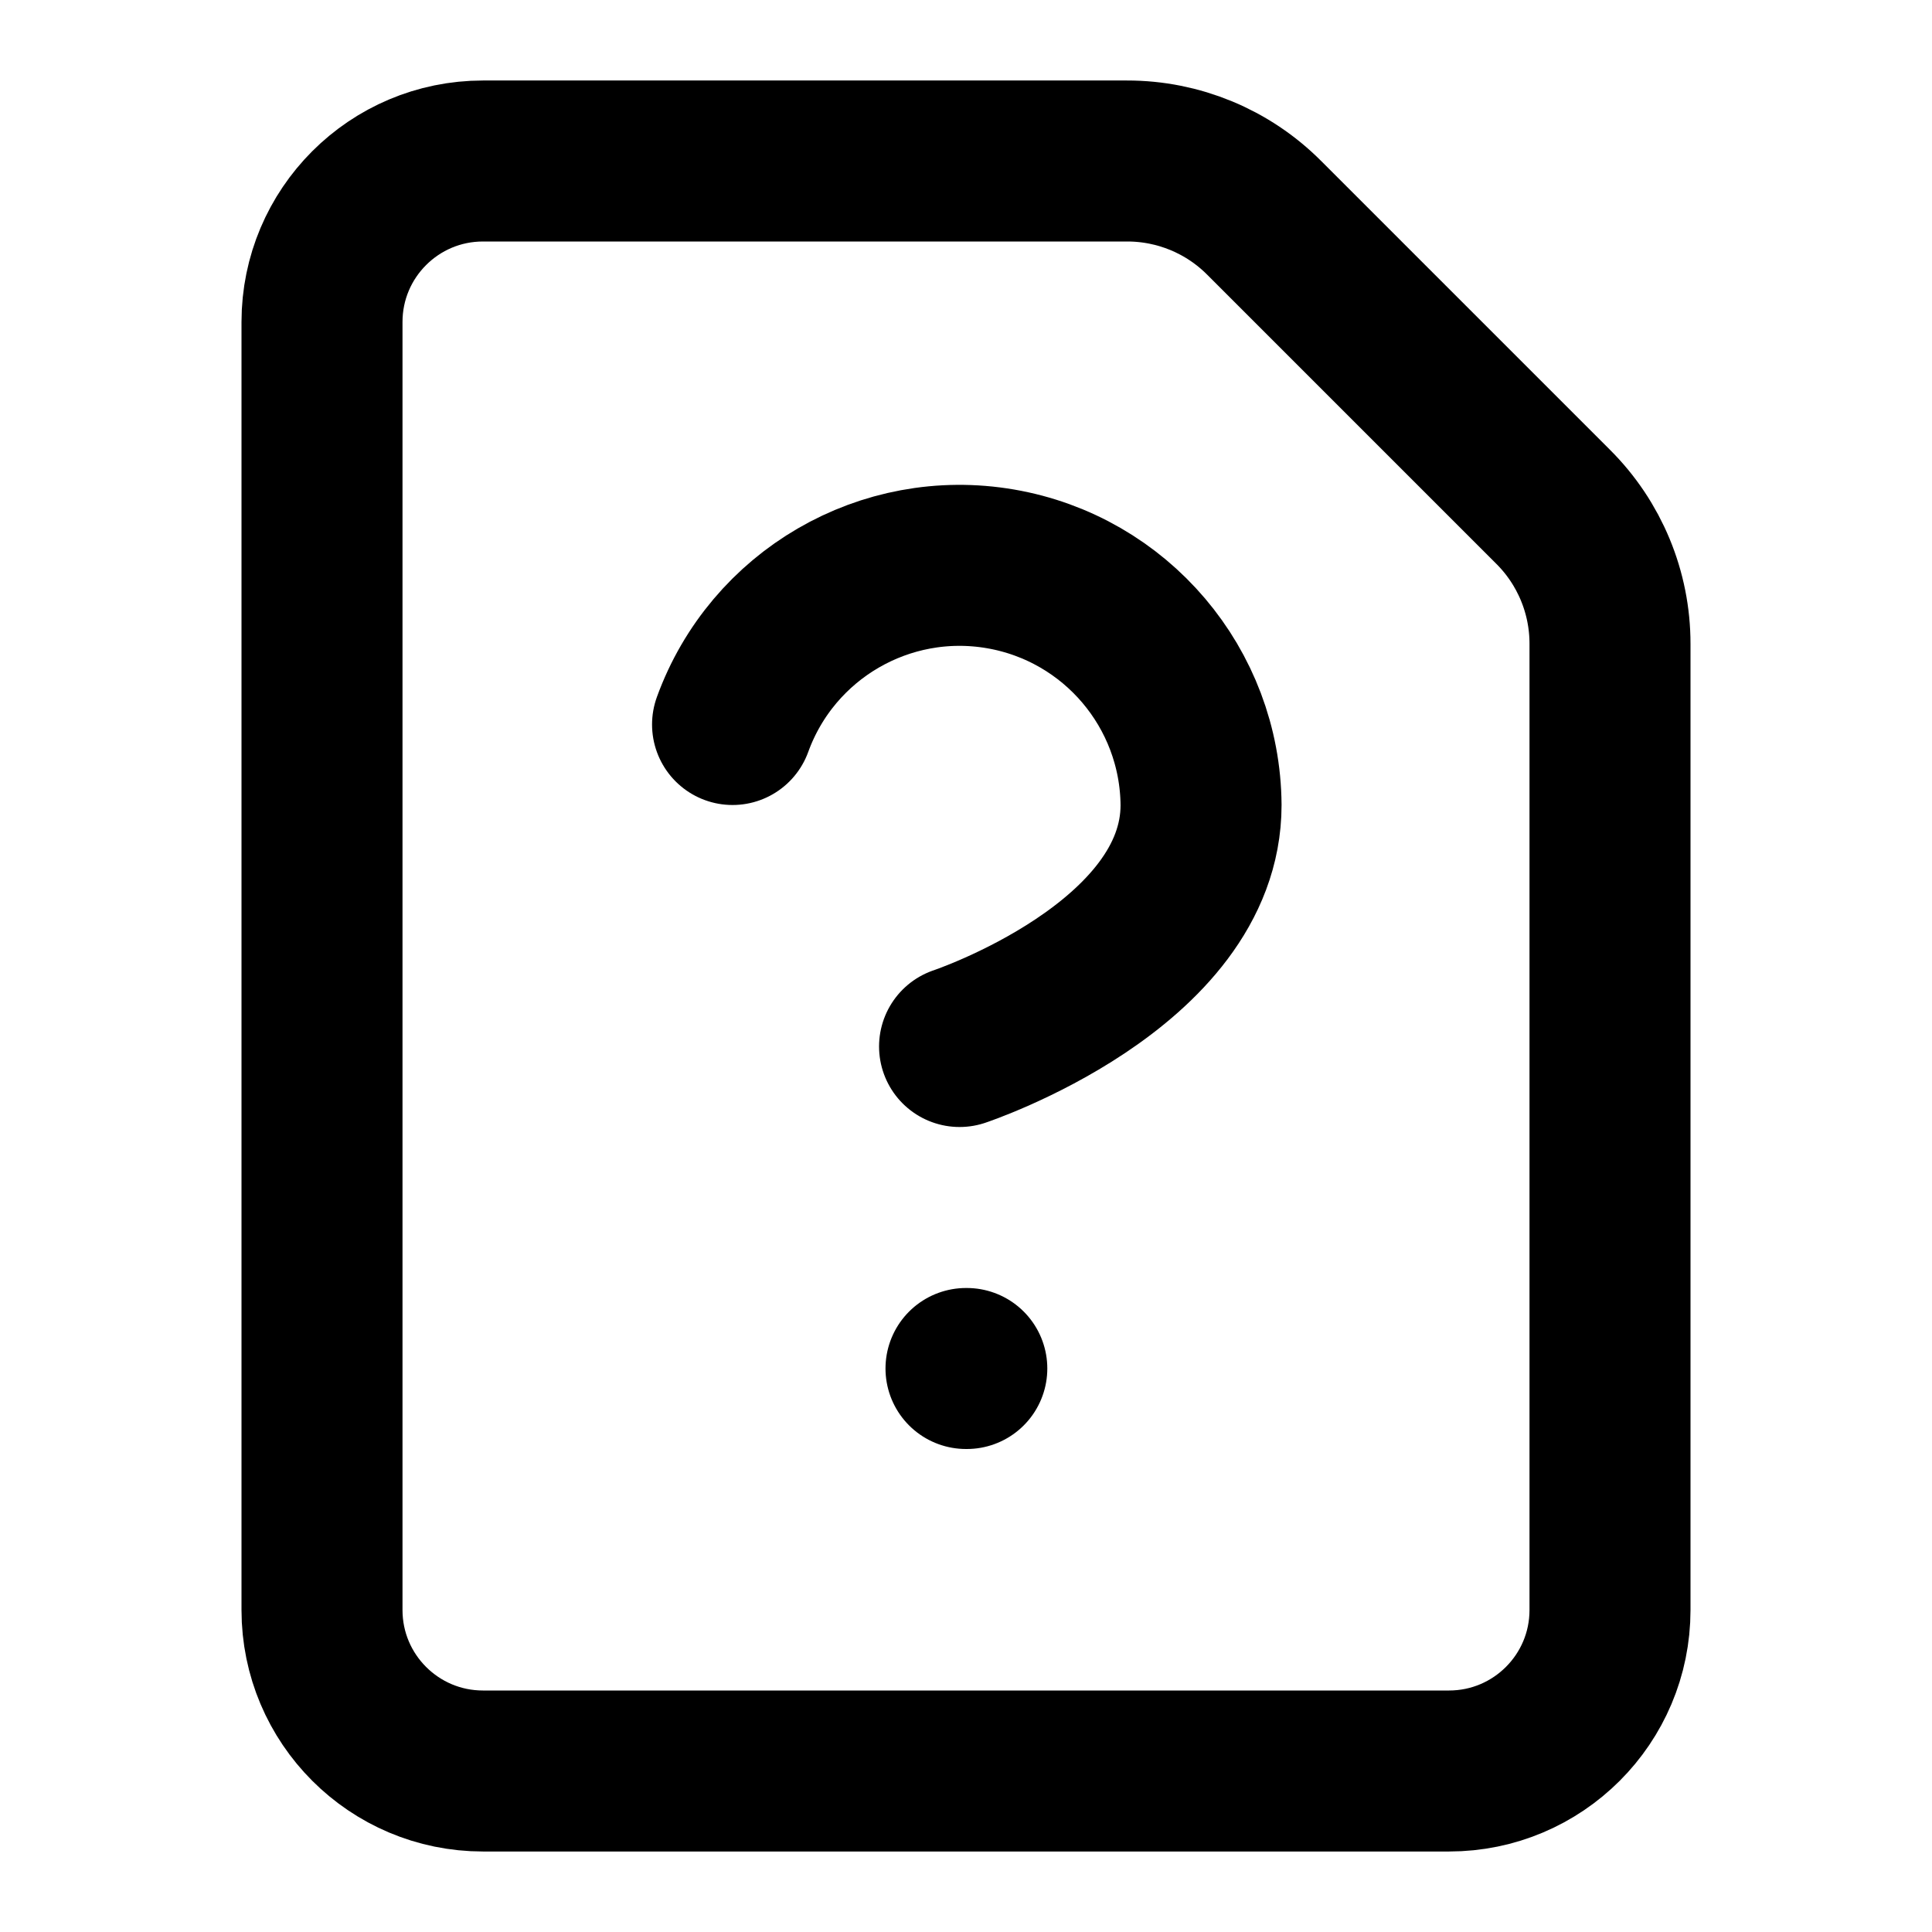
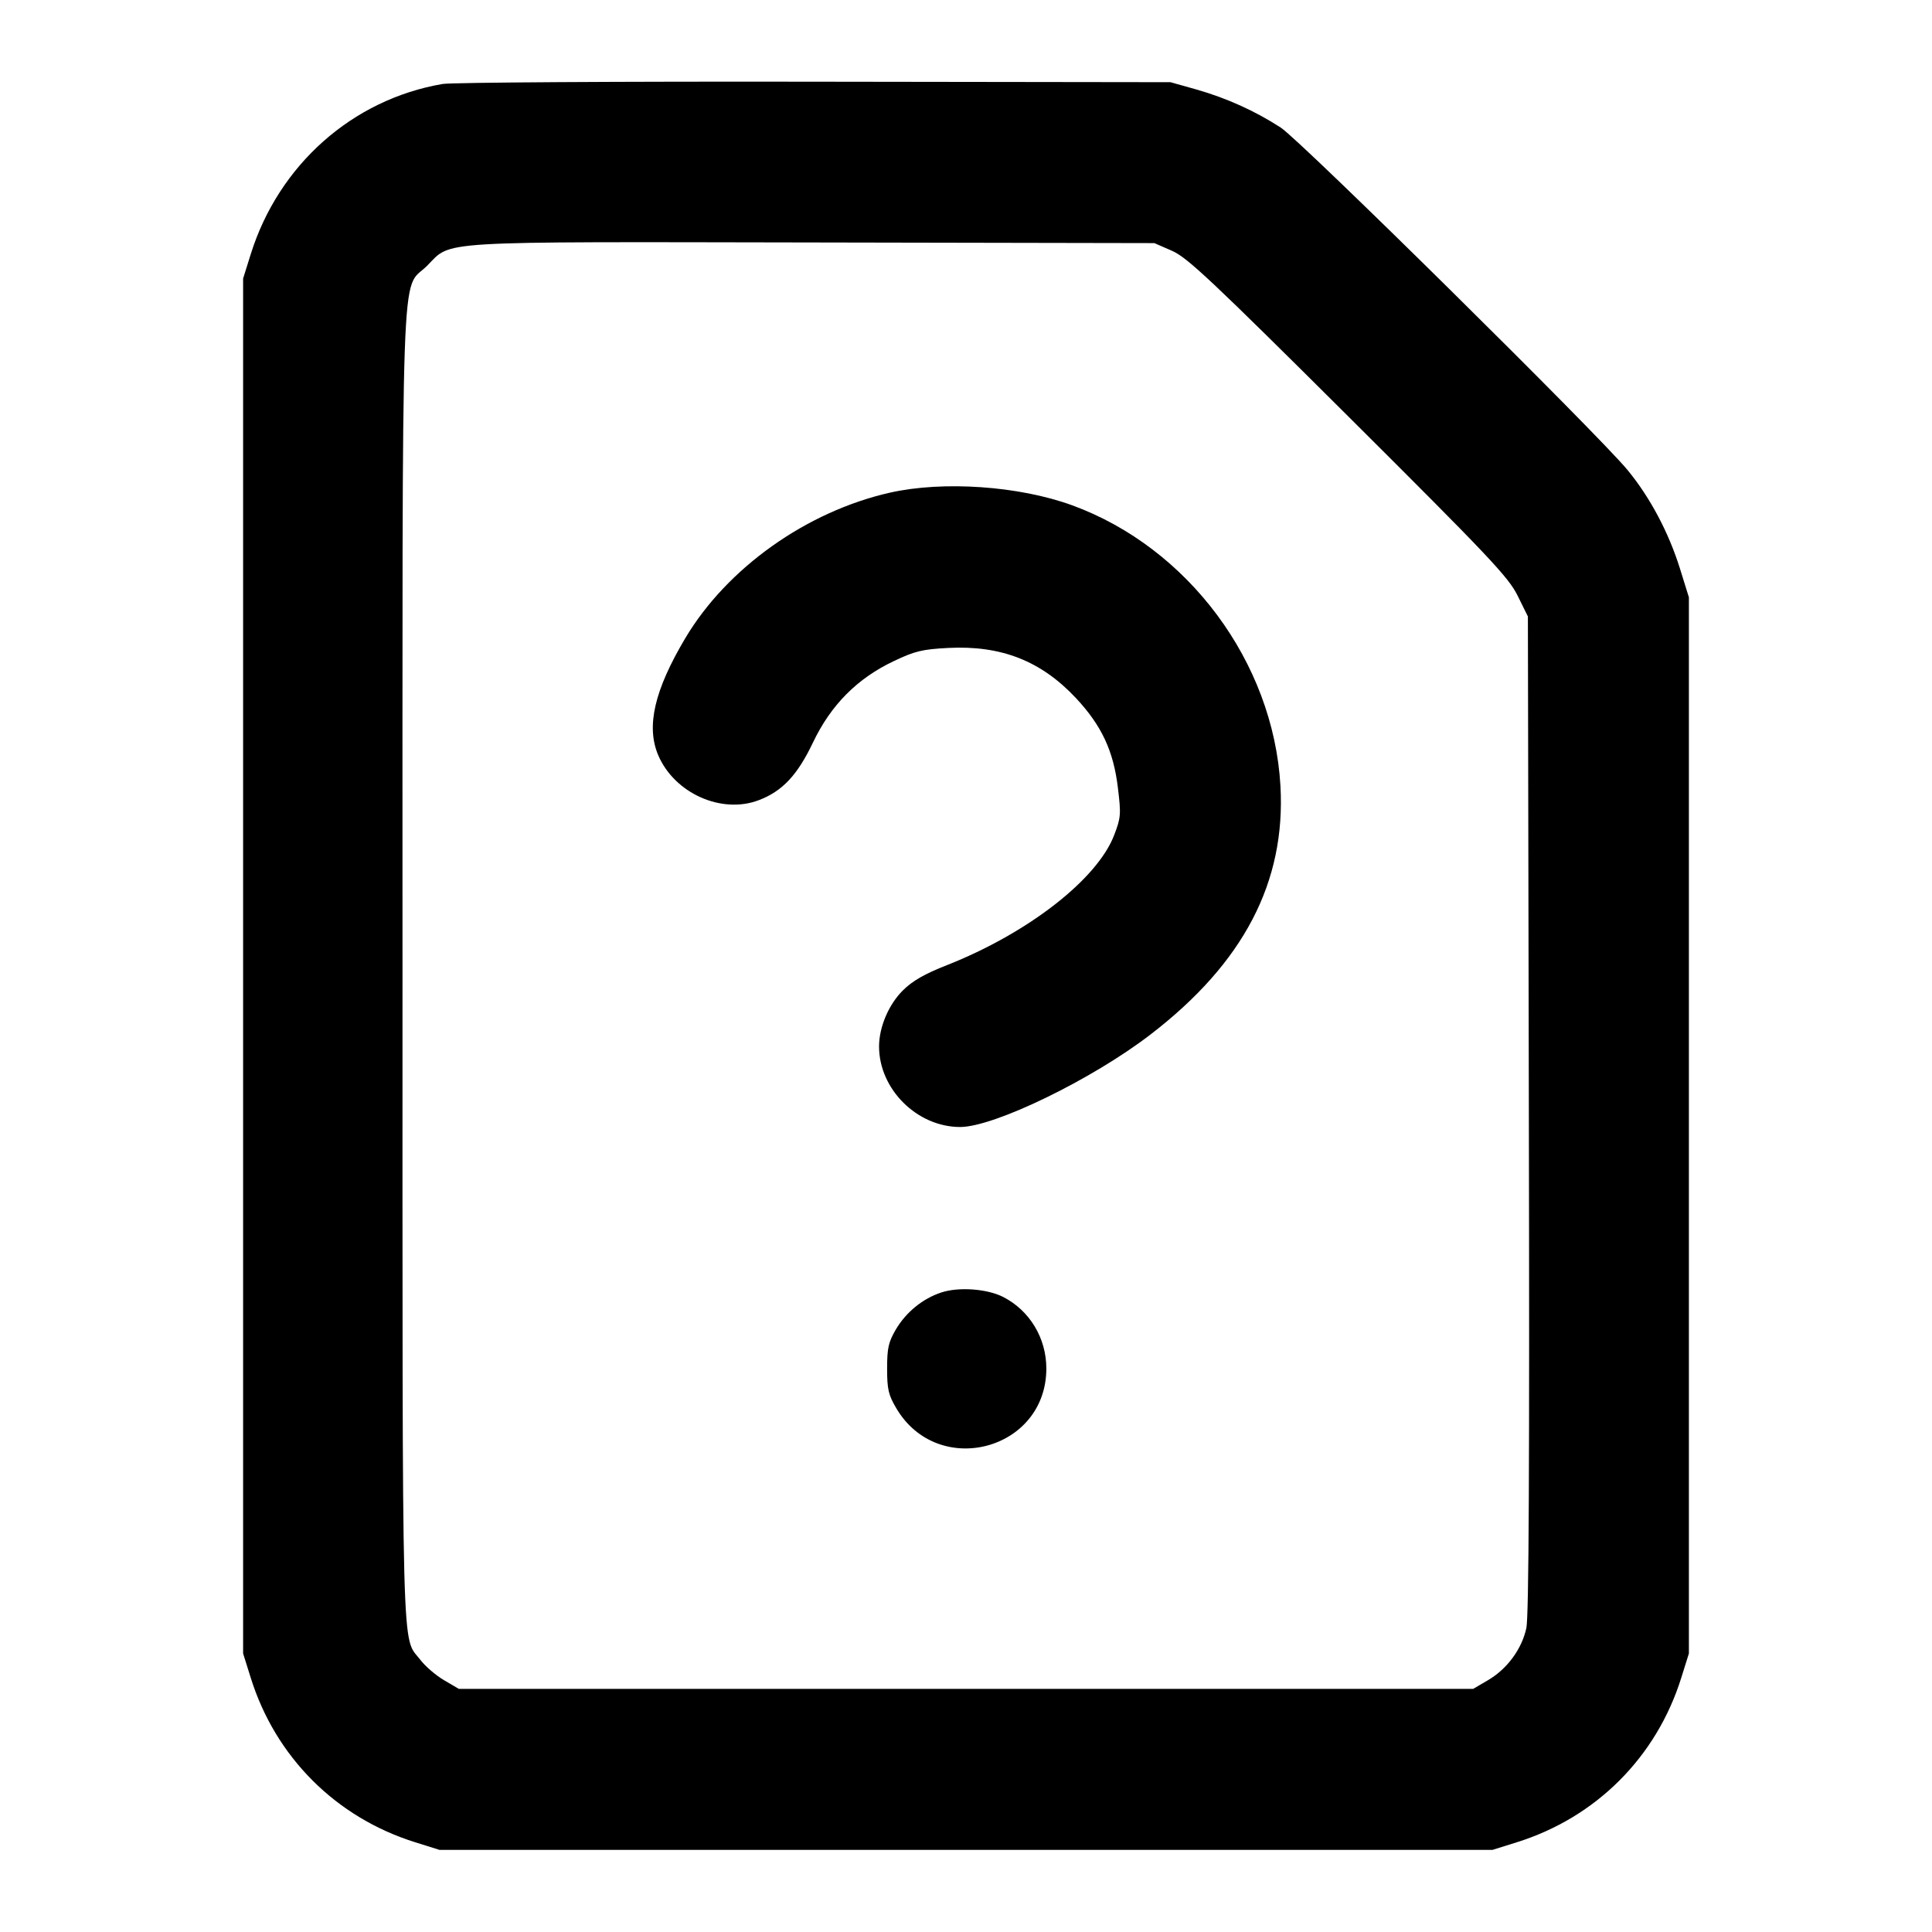
- <svg xmlns="http://www.w3.org/2000/svg" width="24" height="24" viewBox="0 0 24 24" fill="none" stroke="#000000" stroke-width="2" stroke-linecap="round" stroke-linejoin="round">
-   <path d="M6 22a2 2 0 0 1-2-2V4a2 2 0 0 1 2-2h8a2.4 2.4 0 0 1 1.704.706l3.588 3.588A2.4 2.4 0 0 1 20 8v12a2 2 0 0 1-2 2z" />
-   <path d="M12 17h.01" />
-   <path d="M9.1 9a3 3 0 0 1 5.82 1c0 2-3 3-3 3" />
+ <svg xmlns="http://www.w3.org/2000/svg" width="24" height="24" viewBox="0 0 24 24">
+   <path d="M5.499 1.043 C 4.379 1.234,3.461 2.048,3.114 3.160 L 3.020 3.460 3.020 12.000 L 3.020 20.540 3.114 20.840 C 3.422 21.827,4.173 22.578,5.160 22.886 L 5.460 22.980 12.000 22.980 L 18.540 22.980 18.840 22.886 C 19.827 22.578,20.578 21.827,20.886 20.840 L 20.980 20.540 20.980 13.980 L 20.980 7.420 20.868 7.060 C 20.728 6.613,20.498 6.179,20.219 5.840 C 19.855 5.397,16.159 1.747,15.910 1.585 C 15.591 1.378,15.236 1.218,14.860 1.111 L 14.540 1.021 10.120 1.015 C 7.689 1.011,5.609 1.024,5.499 1.043 M14.560 3.116 C 14.750 3.200,15.047 3.479,16.752 5.176 C 18.505 6.922,18.738 7.169,18.852 7.399 L 18.980 7.658 18.992 13.839 C 19.001 18.220,18.992 20.079,18.961 20.224 C 18.905 20.484,18.724 20.731,18.486 20.871 L 18.300 20.980 12.000 20.980 L 5.700 20.980 5.516 20.872 C 5.415 20.813,5.284 20.700,5.225 20.623 C 4.985 20.308,5.000 20.888,5.000 12.022 C 5.000 2.888,4.974 3.632,5.304 3.303 C 5.620 2.986,5.329 3.004,10.100 3.012 L 14.340 3.020 14.560 3.116 M11.055 6.120 C 10.019 6.354,9.032 7.056,8.514 7.926 C 8.129 8.573,8.025 9.022,8.176 9.380 C 8.377 9.854,8.963 10.117,9.426 9.940 C 9.720 9.828,9.906 9.629,10.100 9.222 C 10.321 8.758,10.649 8.428,11.100 8.214 C 11.364 8.088,11.455 8.066,11.778 8.049 C 12.437 8.015,12.932 8.209,13.366 8.672 C 13.685 9.014,13.832 9.327,13.887 9.787 C 13.927 10.114,13.924 10.157,13.841 10.373 C 13.631 10.923,12.770 11.592,11.764 11.989 C 11.486 12.098,11.335 12.185,11.216 12.303 C 11.039 12.479,10.920 12.759,10.920 13.000 C 10.920 13.531,11.393 14.000,11.927 14.000 C 12.350 14.000,13.565 13.410,14.292 12.851 C 15.450 11.961,15.974 10.956,15.906 9.760 C 15.818 8.226,14.761 6.804,13.319 6.277 C 12.658 6.036,11.716 5.971,11.055 6.120 M11.695 16.055 C 11.464 16.130,11.255 16.300,11.128 16.516 C 11.037 16.672,11.020 16.746,11.020 17.000 C 11.020 17.257,11.036 17.327,11.133 17.492 C 11.651 18.374,12.998 18.018,12.998 17.000 C 12.998 16.623,12.792 16.281,12.463 16.112 C 12.265 16.010,11.911 15.984,11.695 16.055 " stroke="none" fill-rule="evenodd" fill="black" />
</svg>
